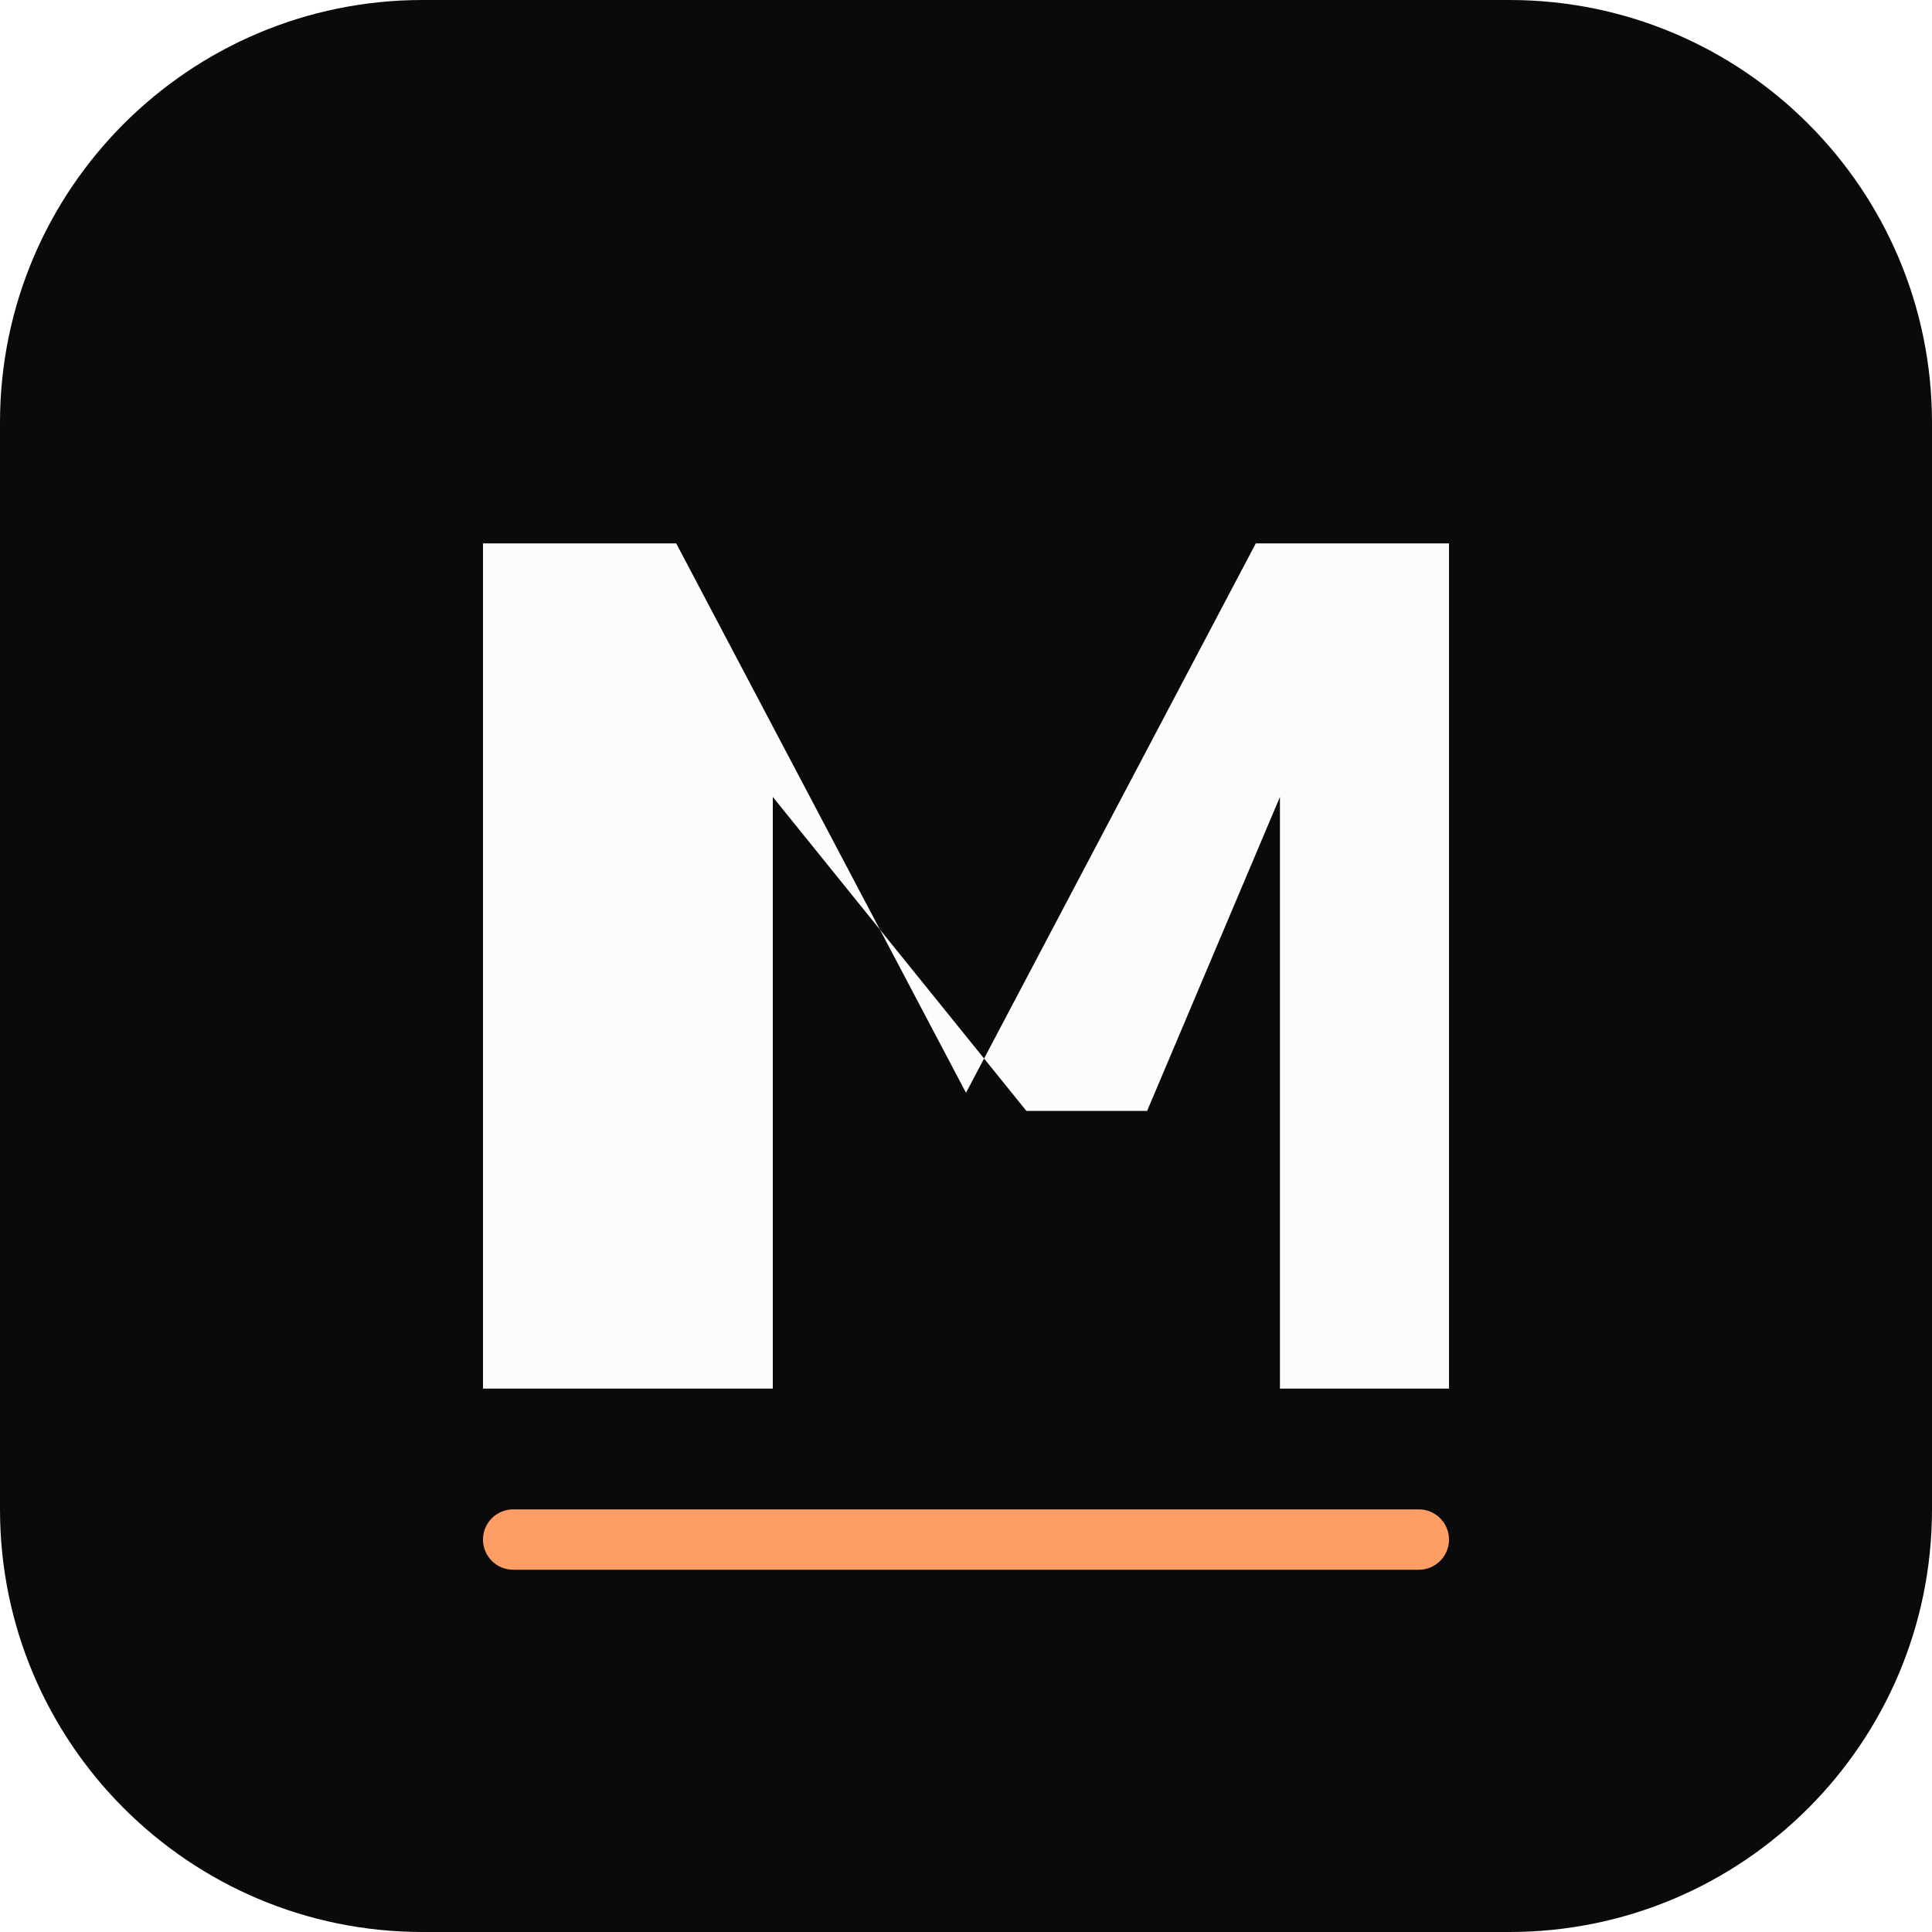
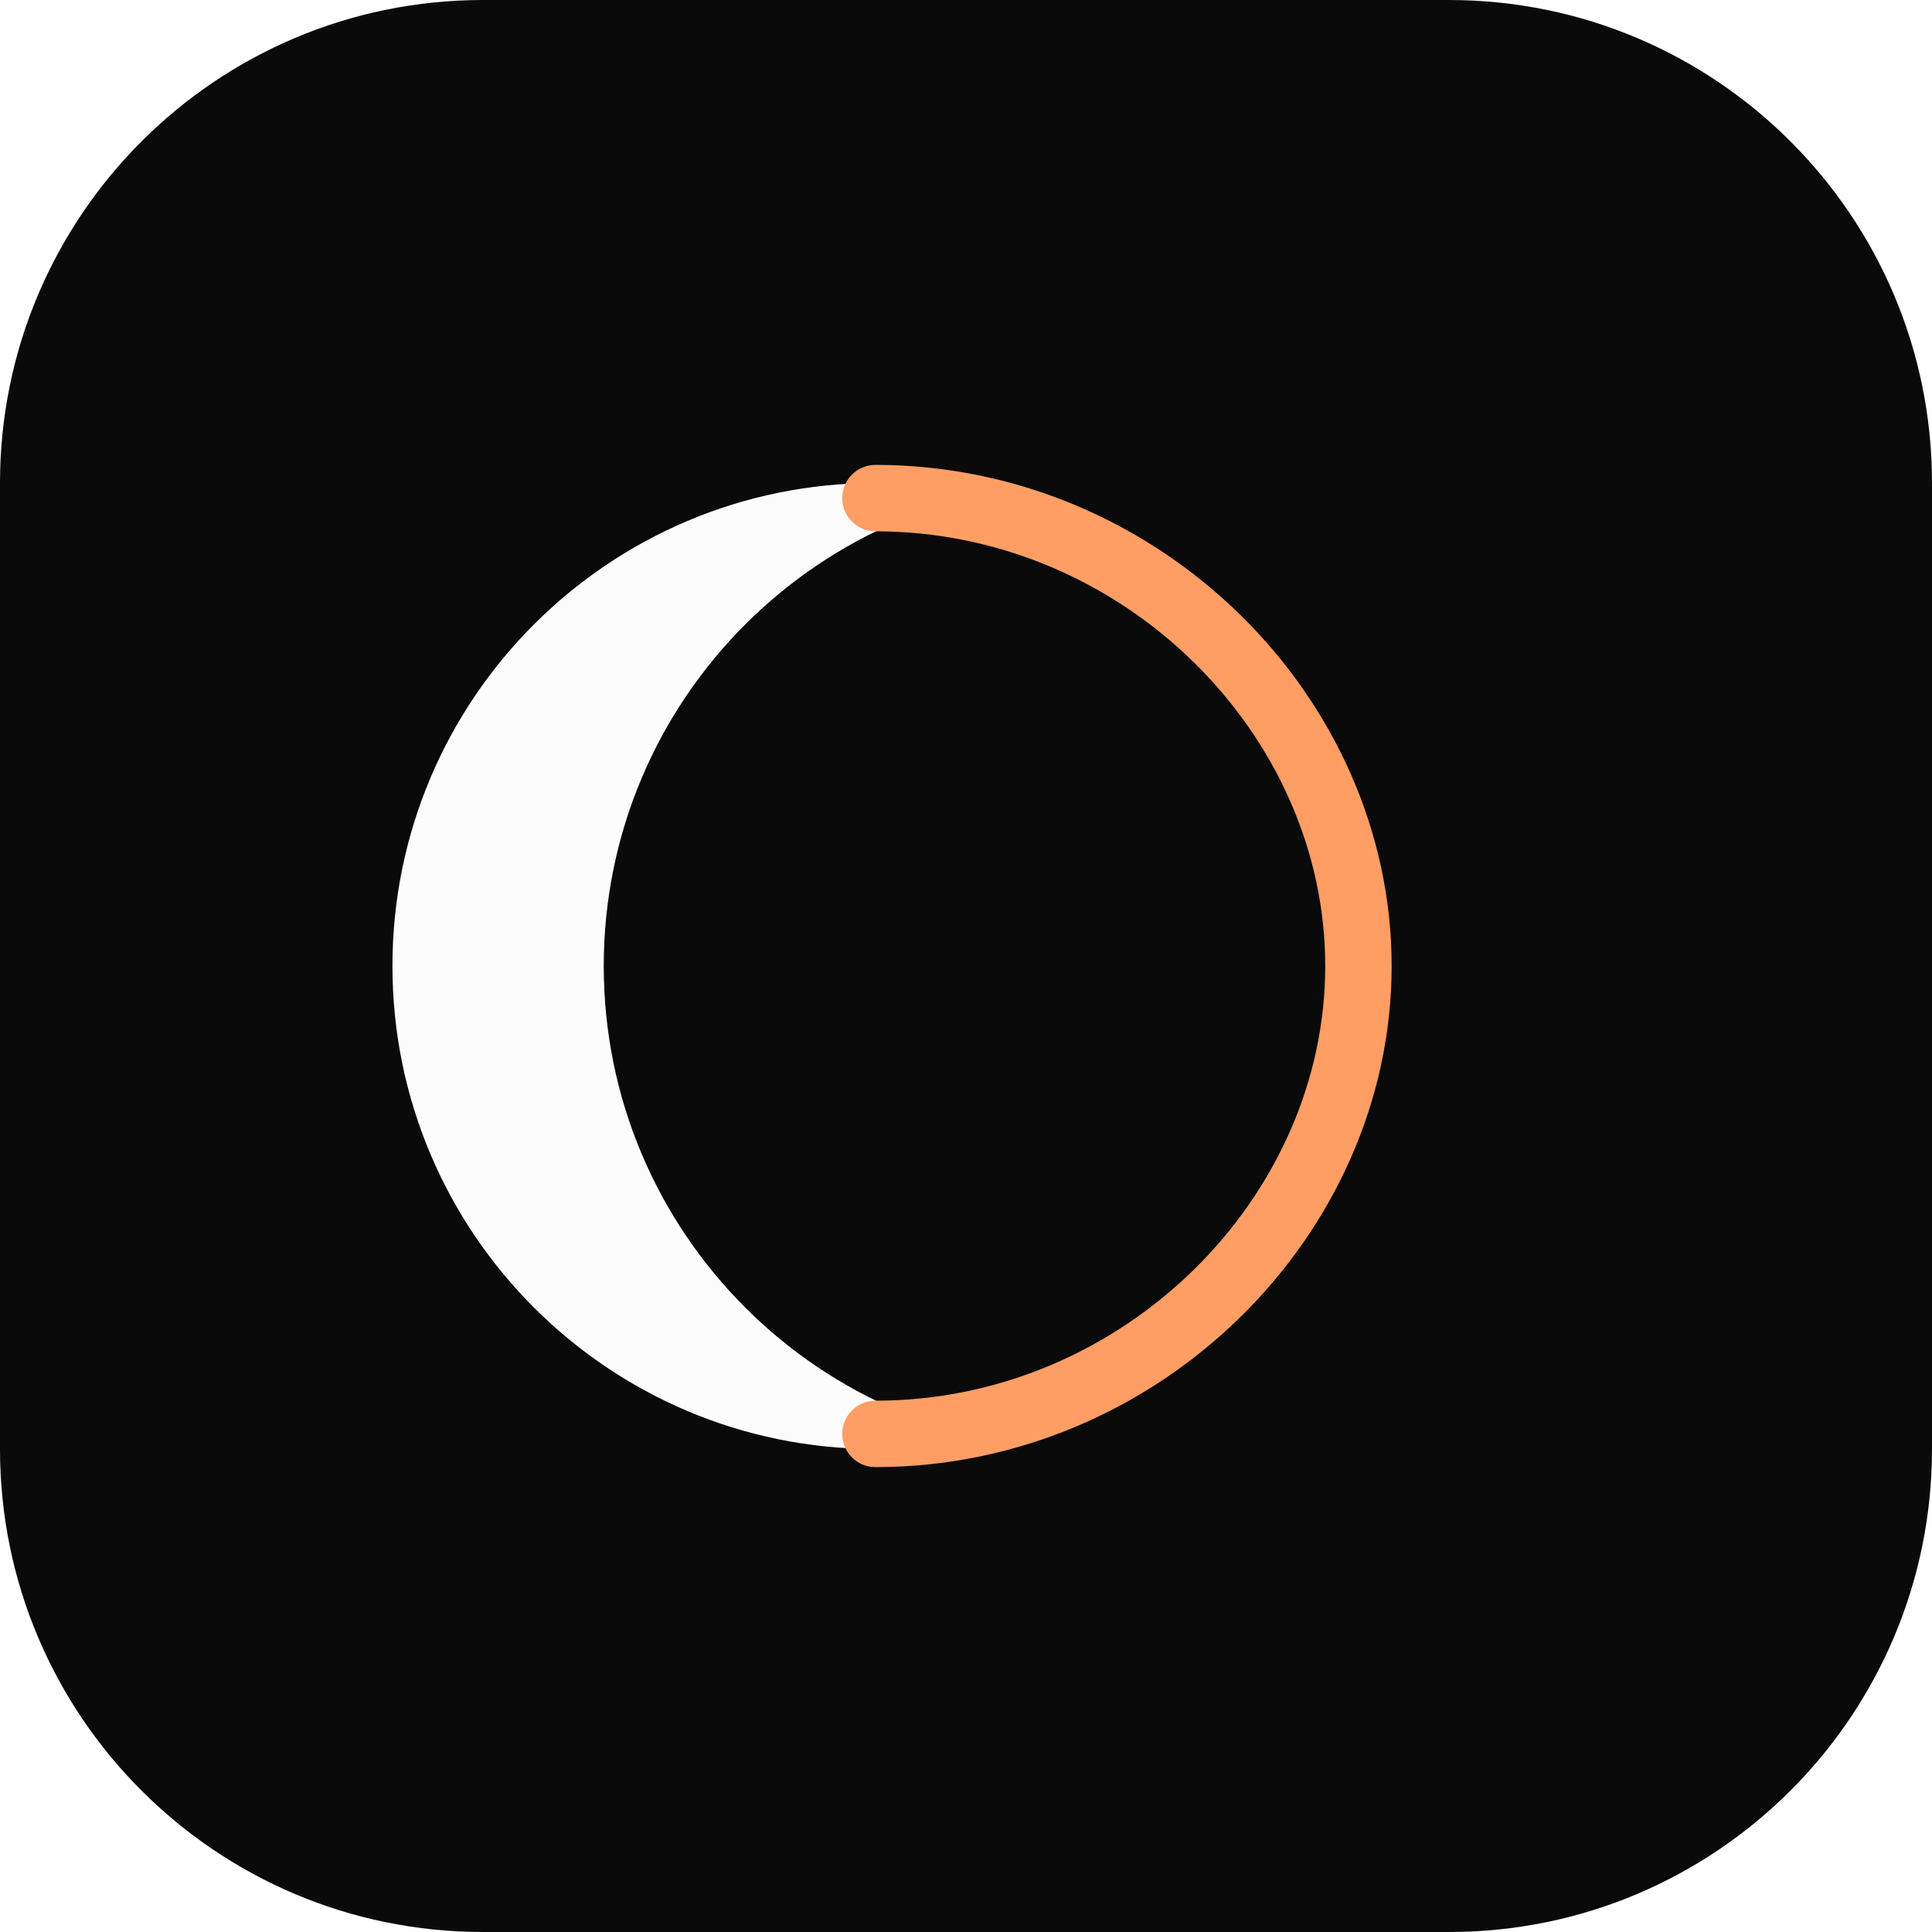
- <svg xmlns="http://www.w3.org/2000/svg" viewBox="0 0 64 64">
-   <rect width="64" height="64" rx="14" fill="#0a0a0a" />
-   <path d="M16 46V18h6.4l9.6 18.2L41.6 18H48v28h-5.6V26.4L38 36.8h-4L25.6 26.4V46H16z" fill="#fcfcfc" />
-   <rect x="16" y="50" width="32" height="2" rx="1" fill="#ff9e64" />
+ <svg xmlns="http://www.w3.org/2000/svg" viewBox="0 0 64 64" role="img" aria-label="Umbra">
+   <rect width="64" height="64" rx="16" fill="#0a0a0a" />
+   <circle cx="29" cy="32" r="16" fill="#fcfcfc" />
+   <circle cx="36" cy="32" r="16" fill="#0a0a0a" />
+   <path d="M29 16.5c8.8 0 16 7.2 16 15.5S37.8 47.5 29 47.5" fill="none" stroke="#ff9e64" stroke-width="2.2" stroke-linecap="round" />
</svg>
